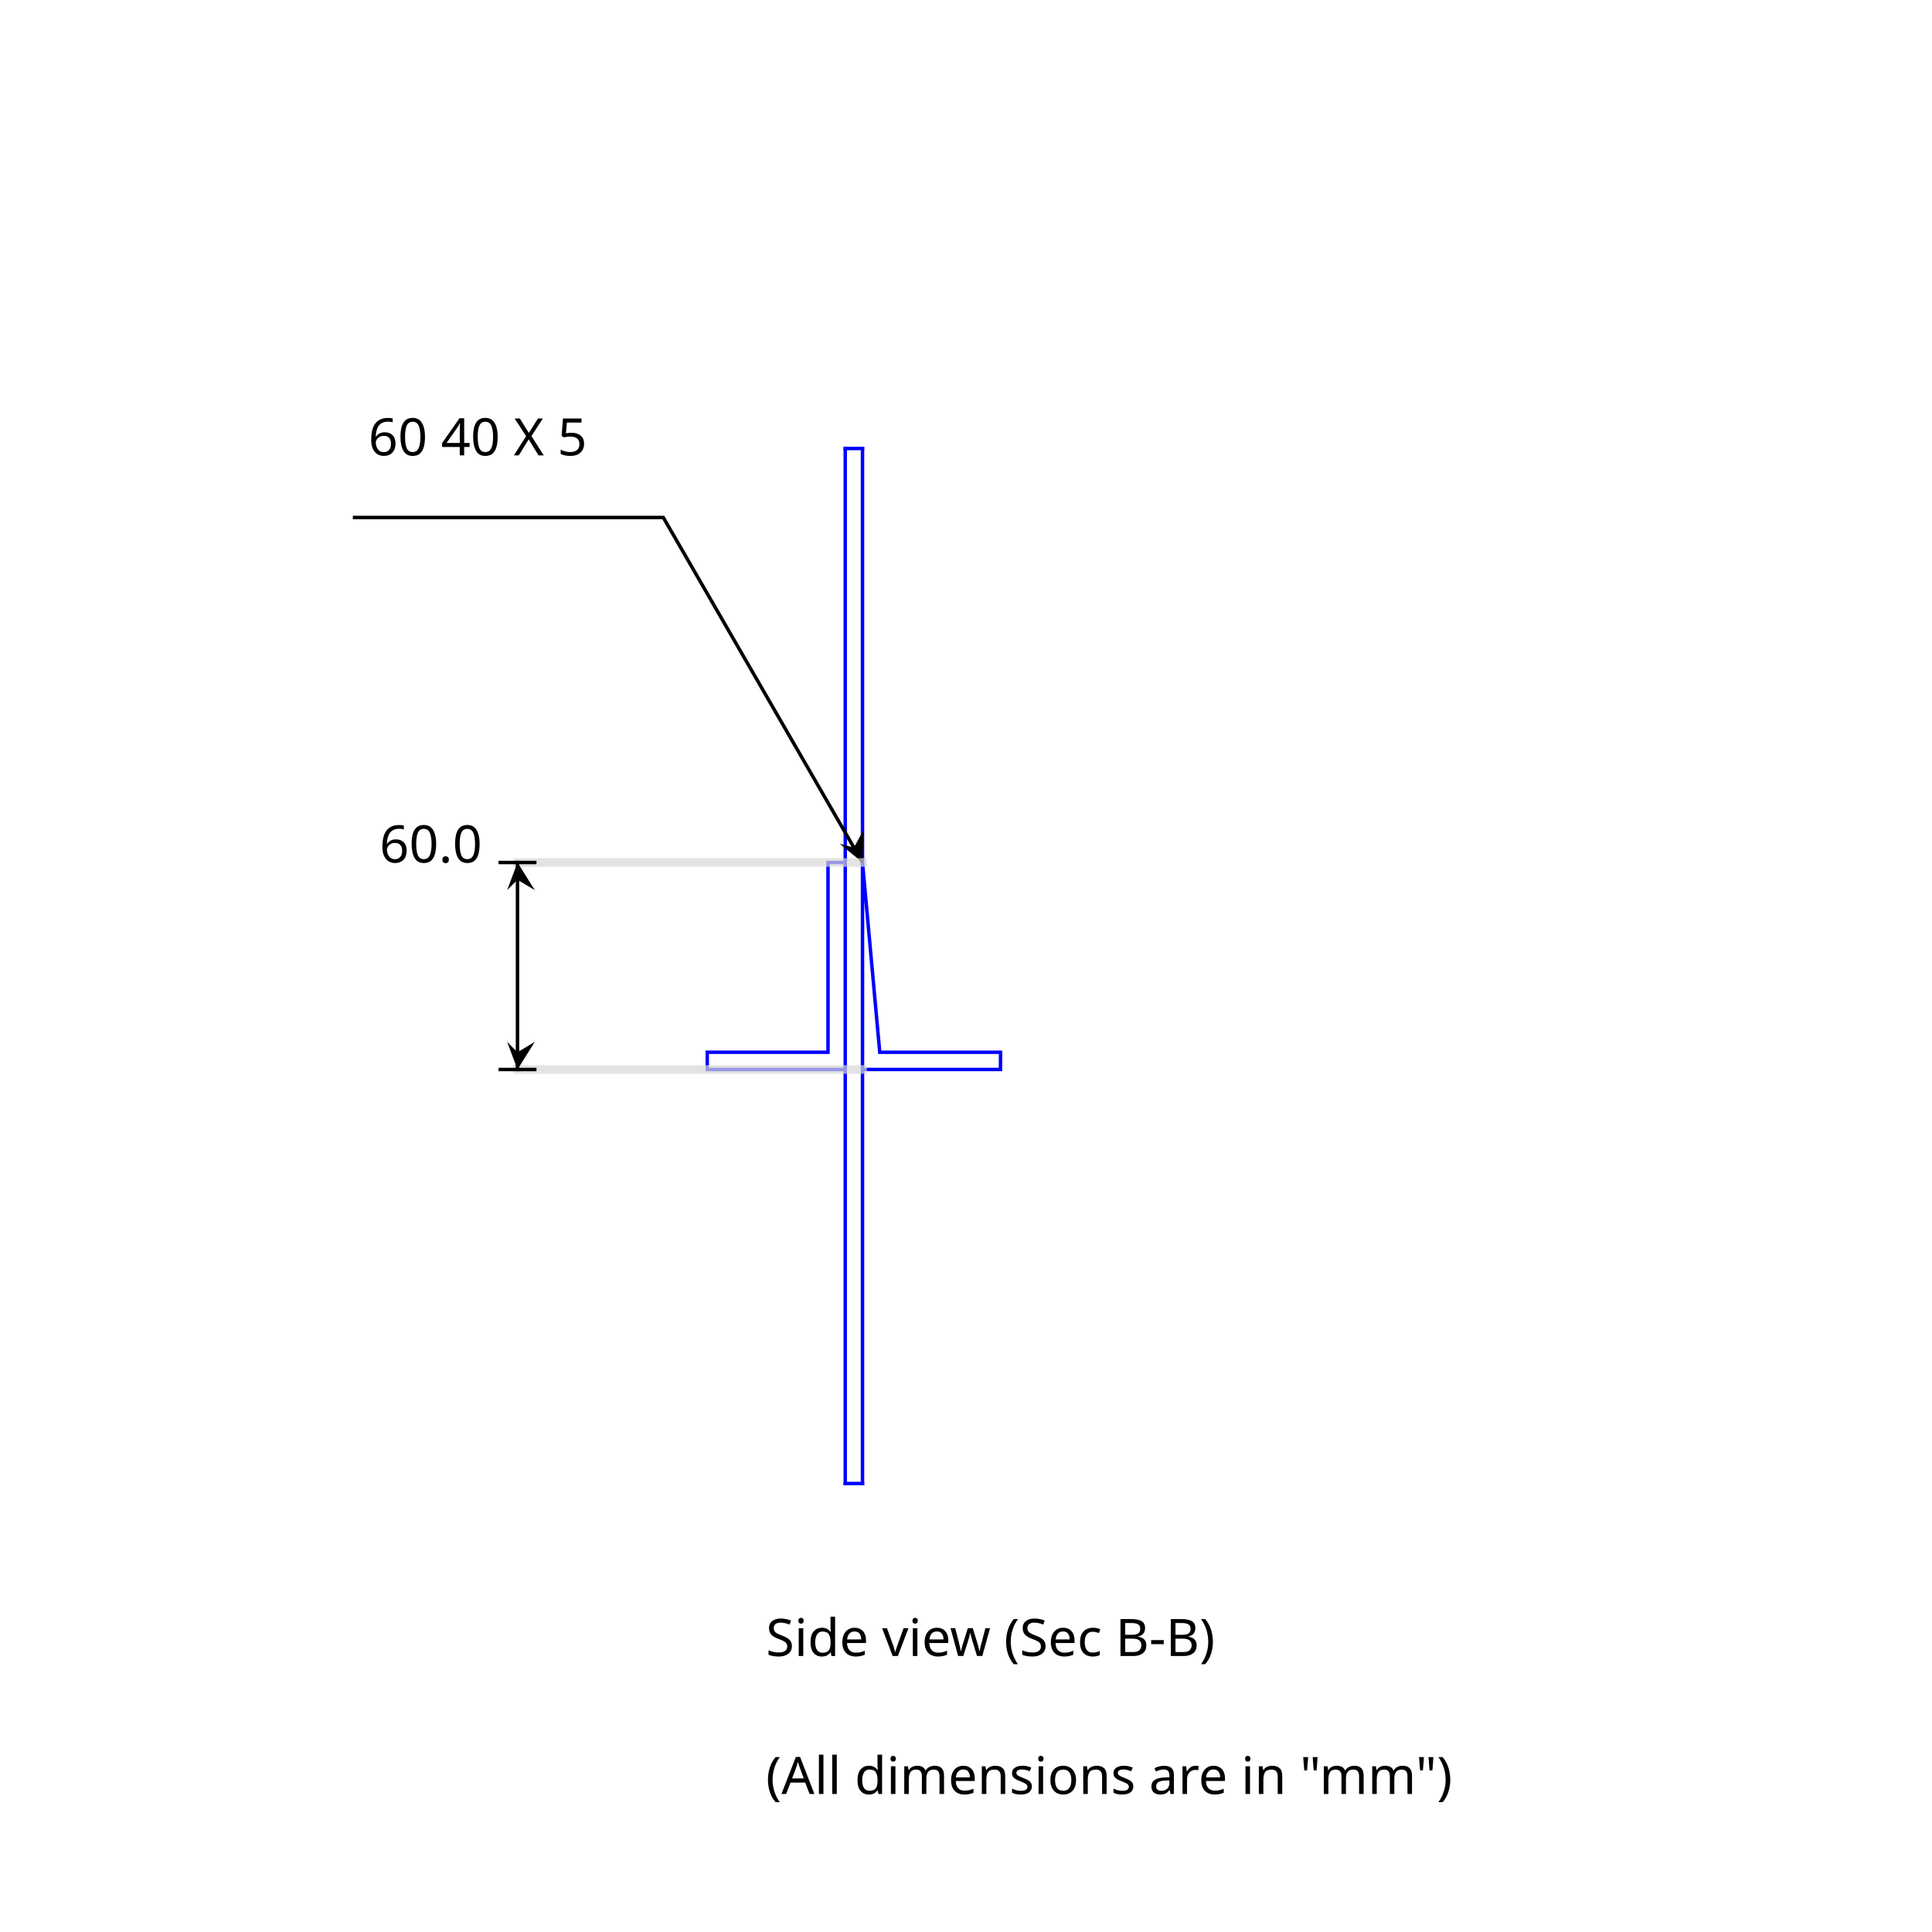
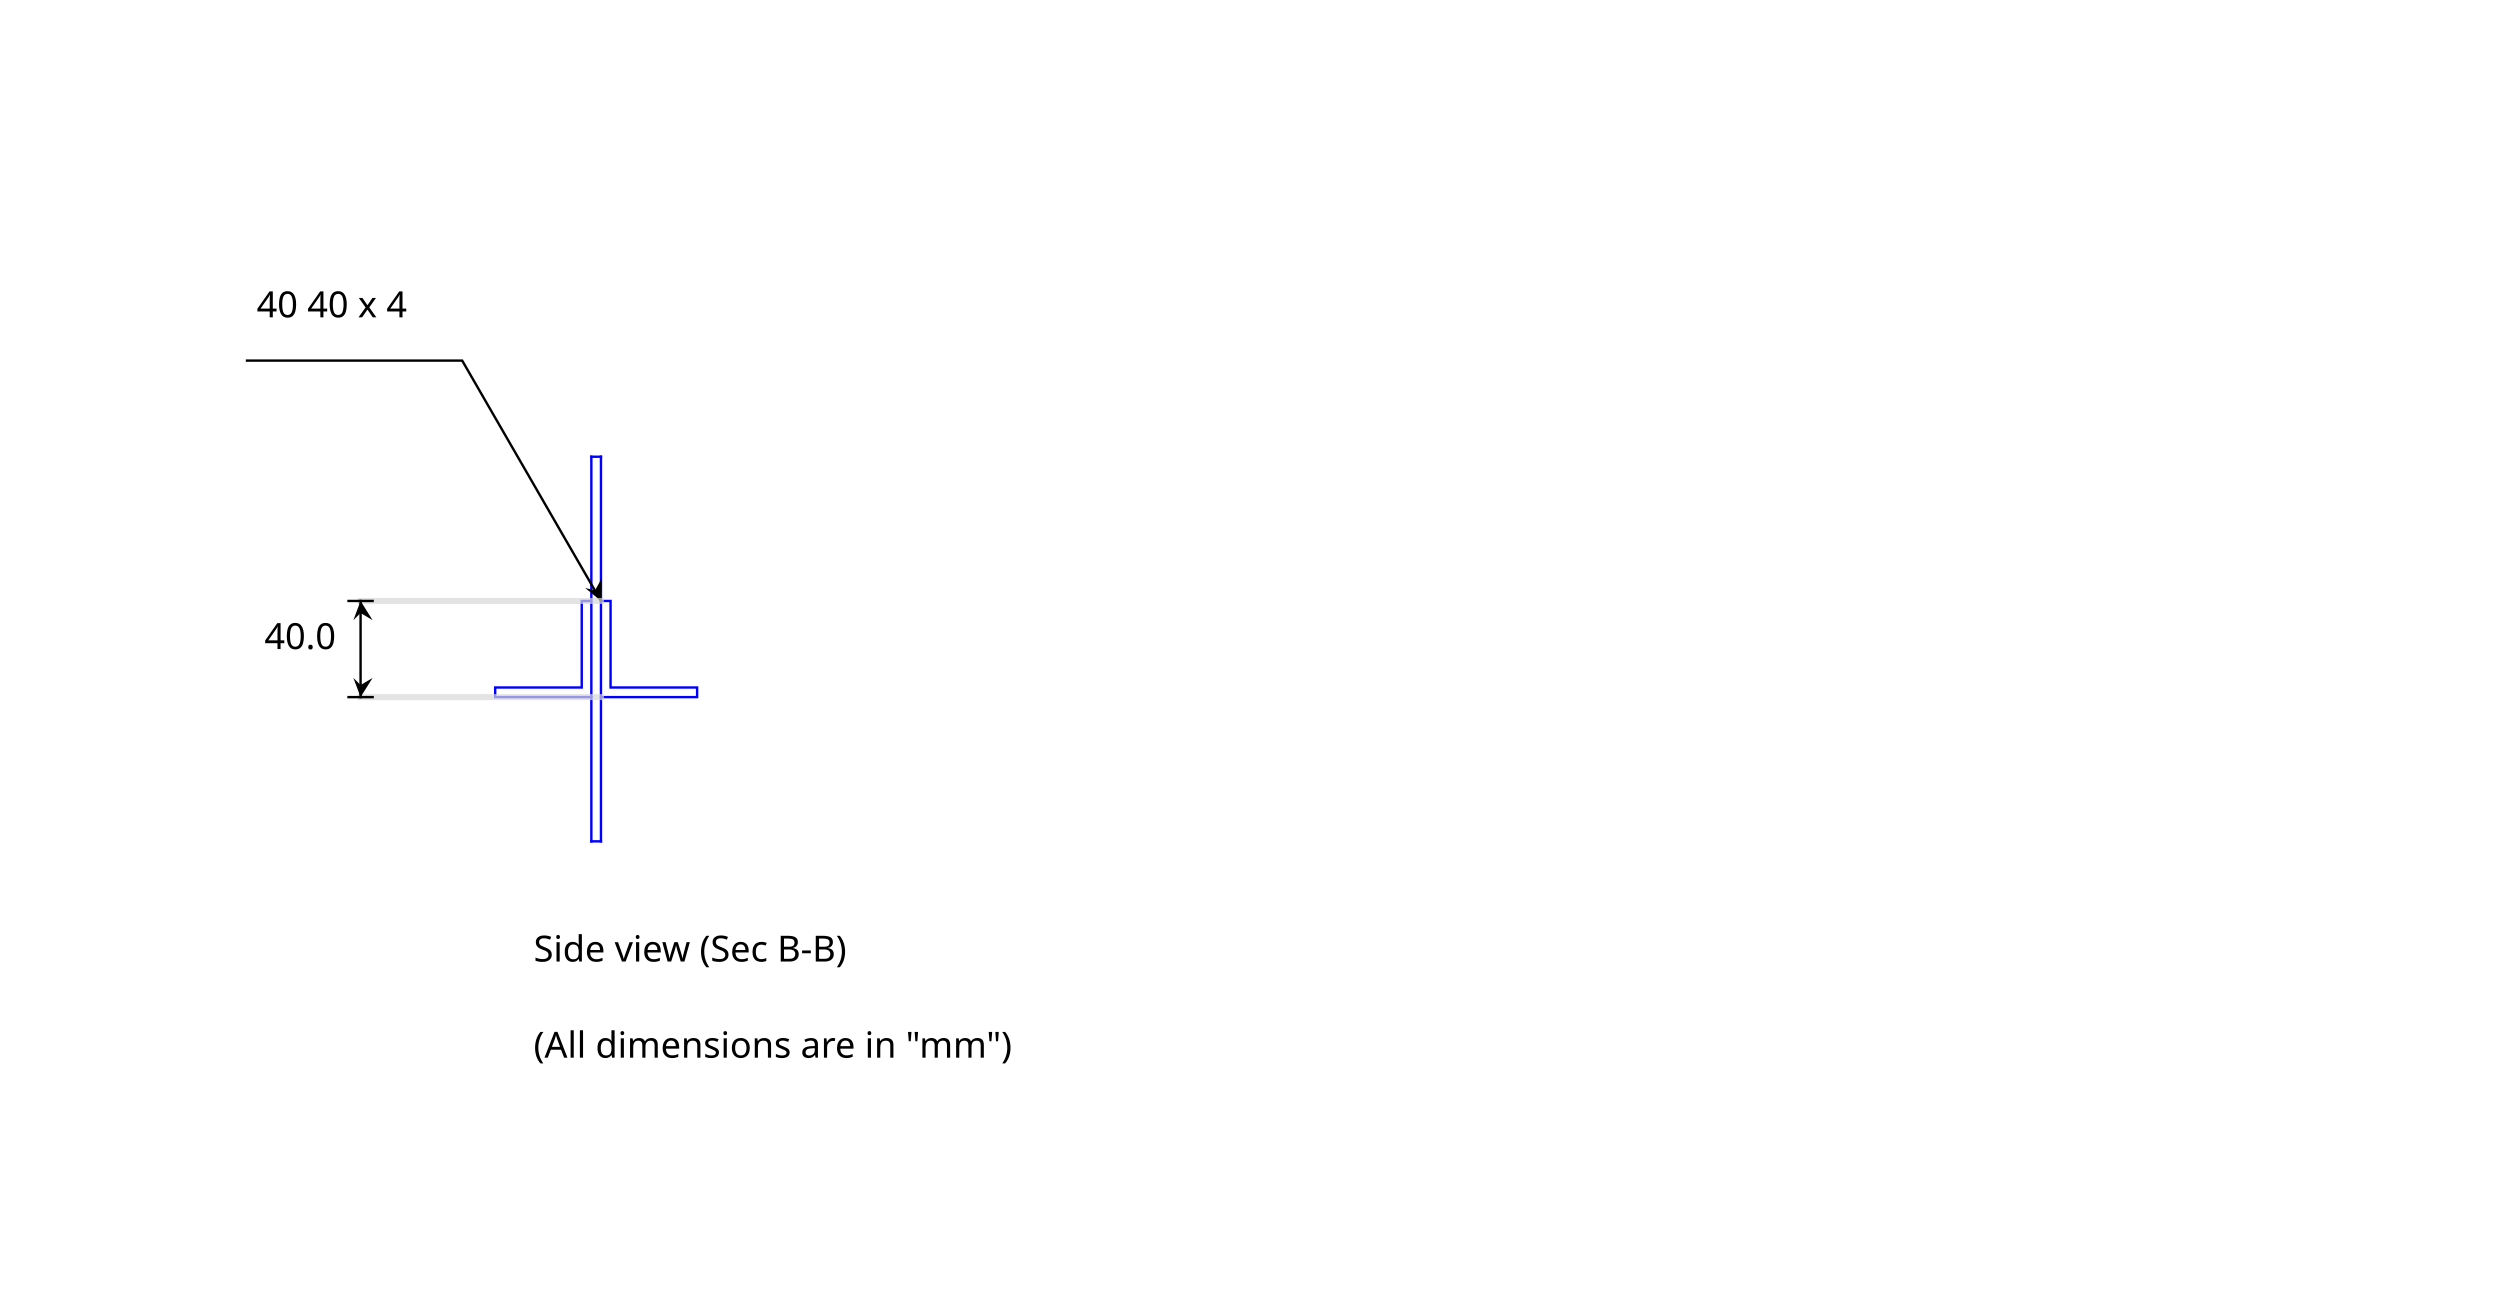
- <svg xmlns="http://www.w3.org/2000/svg" baseProfile="full" height="100%" version="1.1" viewBox="-250 -250 560 560" width="100%">
+ <svg xmlns="http://www.w3.org/2000/svg" baseProfile="full" height="100%" version="1.1" viewBox="-250 -250 1040 540" width="100%">
  <defs>
-     <marker id="id37" markerHeight="20" markerWidth="30" orient="auto" refX="0" refY="3">
+     <marker id="id43" markerHeight="20" markerWidth="30" orient="auto" refX="0" refY="3">
      <path d=" M0,3 L8,8 L5,3 L8,0 L0,3" fill="black" />
    </marker>
-     <marker id="id38" markerHeight="30" markerWidth="30" orient="auto" refX="8" refY="3">
+     <marker id="id44" markerHeight="30" markerWidth="30" orient="auto" refX="8" refY="3">
      <path d=" M0,0 L3,3 L0,8 L8,3 L0,0" fill="black" />
    </marker>
-     <marker id="id39" markerHeight="20" markerWidth="30" orient="auto" refX="0" refY="3">
+     <marker id="id45" markerHeight="20" markerWidth="30" orient="auto" refX="0" refY="3">
      <path d=" M0,3 L8,8 L5,3 L8,0 L0,3" fill="black" />
    </marker>
  </defs>
-   <polyline fill="none" points="0,0 0.0,60.0 40.0,60.0 40.0,55.0 5.0,55.0 5.0,55.0 0,0" stroke="blue" stroke-width="1" />
-   <polyline fill="none" points="-5.0,0.0 -5.0,60.0 -45.0,60.0 -45.0,55.0 -10.0,55.0 -10.0,0.0 -5.0,0.0" stroke="blue" stroke-width="1" />
-   <line stroke="blue" stroke-linecap="square" stroke-width="1" x1="0.0" x2="0" y1="-120.0" y2="0" />
-   <line stroke="blue" stroke-linecap="square" stroke-width="1" x1="0.0" x2="0.0" y1="60.0" y2="180.0" />
-   <line stroke="blue" stroke-linecap="square" stroke-width="1" x1="-5.0" x2="0.0" y1="180.0" y2="180.0" />
-   <line stroke="blue" stroke-linecap="square" stroke-width="1" x1="-5.0" x2="-5.0" y1="60.0" y2="180.0" />
-   <line stroke="blue" stroke-linecap="square" stroke-width="1" x1="-5.0" x2="-5.0" y1="0.0" y2="-120.0" />
-   <line stroke="blue" stroke-linecap="square" stroke-width="1" x1="0.0" x2="-5.0" y1="-120.0" y2="-120.0" />
-   <polyline fill="none" marker-start="url(#id37)" points="0,0 -57.735,-100.0 -147.735,-100.0" stroke="black" stroke-width="1" />
-   <text fill="black" font-family="sans-serif" font-size="15" x="-143.235" y="-118.0">60 40 X 5</text>
+   <polyline fill="none" points="0,0 0.0,40.0 40.0,40.0 40.0,36.0 4.0,36.0 4.0,0.0 0,0" stroke="blue" stroke-width="1" />
+   <polyline fill="none" points="-4.0,0.0 -4.0,40.0 -44.0,40.0 -44.0,36.0 -8.0,36.0 -8.0,0.0 -4.0,0.0" stroke="blue" stroke-width="1" />
+   <line stroke="blue" stroke-linecap="square" stroke-width="1" x1="0.0" x2="0" y1="-60.0" y2="0" />
+   <line stroke="blue" stroke-linecap="square" stroke-width="1" x1="0.0" x2="0.0" y1="40.0" y2="100.0" />
+   <line stroke="blue" stroke-linecap="square" stroke-width="1" x1="-4.0" x2="0.0" y1="100.0" y2="100.0" />
+   <line stroke="blue" stroke-linecap="square" stroke-width="1" x1="-4.0" x2="-4.0" y1="40.0" y2="100.0" />
+   <line stroke="blue" stroke-linecap="square" stroke-width="1" x1="-4.0" x2="-4.0" y1="0.0" y2="-60.0" />
+   <line stroke="blue" stroke-linecap="square" stroke-width="1" x1="0.0" x2="-4.0" y1="-60.0" y2="-60.0" />
+   <polyline fill="none" marker-start="url(#id43)" points="0,0 -57.735,-100.0 -147.735,-100.0" stroke="black" stroke-width="1" />
+   <text fill="black" font-family="sans-serif" font-size="15" x="-143.235" y="-118.0">40 40 x 4</text>
  <text fill="black" font-family="sans-serif" font-size="15" x="-152.235" y="-67.0"> </text>
  <line stroke="#D8D8D8" stroke-linecap="square" stroke-opacity="0.7" stroke-width="2.5" x1="0" x2="-100" y1="0" y2="0" />
-   <line stroke="#D8D8D8" stroke-linecap="square" stroke-opacity="0.7" stroke-width="2.5" x1="0.0" x2="-100.0" y1="60.0" y2="60.0" />
-   <line marker-end="url(#id38)" marker-start="url(#id39)" stroke="black" stroke-linecap="square" stroke-width="1" x1="-100.0" x2="-100.0" y1="60.0" y2="0.0" />
-   <text fill="black" font-family="sans-serif" font-size="15" x="-140.0" y="0.0">60.0</text>
-   <line stroke="black" stroke-linecap="square" stroke-opacity="1.0" stroke-width="1" x1="-105.0" x2="-95.0" y1="60.0" y2="60.0" />
+   <line stroke="#D8D8D8" stroke-linecap="square" stroke-opacity="0.7" stroke-width="2.5" x1="0.0" x2="-100.0" y1="40.0" y2="40.0" />
+   <line marker-end="url(#id44)" marker-start="url(#id45)" stroke="black" stroke-linecap="square" stroke-width="1" x1="-100.0" x2="-100.0" y1="40.0" y2="0.0" />
+   <text fill="black" font-family="sans-serif" font-size="15" x="-140.0" y="20.0">40.0</text>
+   <line stroke="black" stroke-linecap="square" stroke-opacity="1.0" stroke-width="1" x1="-105.0" x2="-95.0" y1="40.0" y2="40.0" />
  <line stroke="black" stroke-linecap="square" stroke-opacity="1.0" stroke-width="1" x1="-105.0" x2="-95.0" y1="0.0" y2="0.0" />
-   <text fill="black" font-family="sans-serif" font-size="15" x="-28.0" y="230.0">Side view (Sec B-B) </text>
-   <text fill="black" font-family="sans-serif" font-size="15" x="-28.0" y="270.0">(All dimensions are in "mm")</text>
+   <text fill="black" font-family="sans-serif" font-size="15" x="-28.0" y="150.0">Side view (Sec B-B) </text>
+   <text fill="black" font-family="sans-serif" font-size="15" x="-28.0" y="190.0">(All dimensions are in "mm")</text>
</svg>
